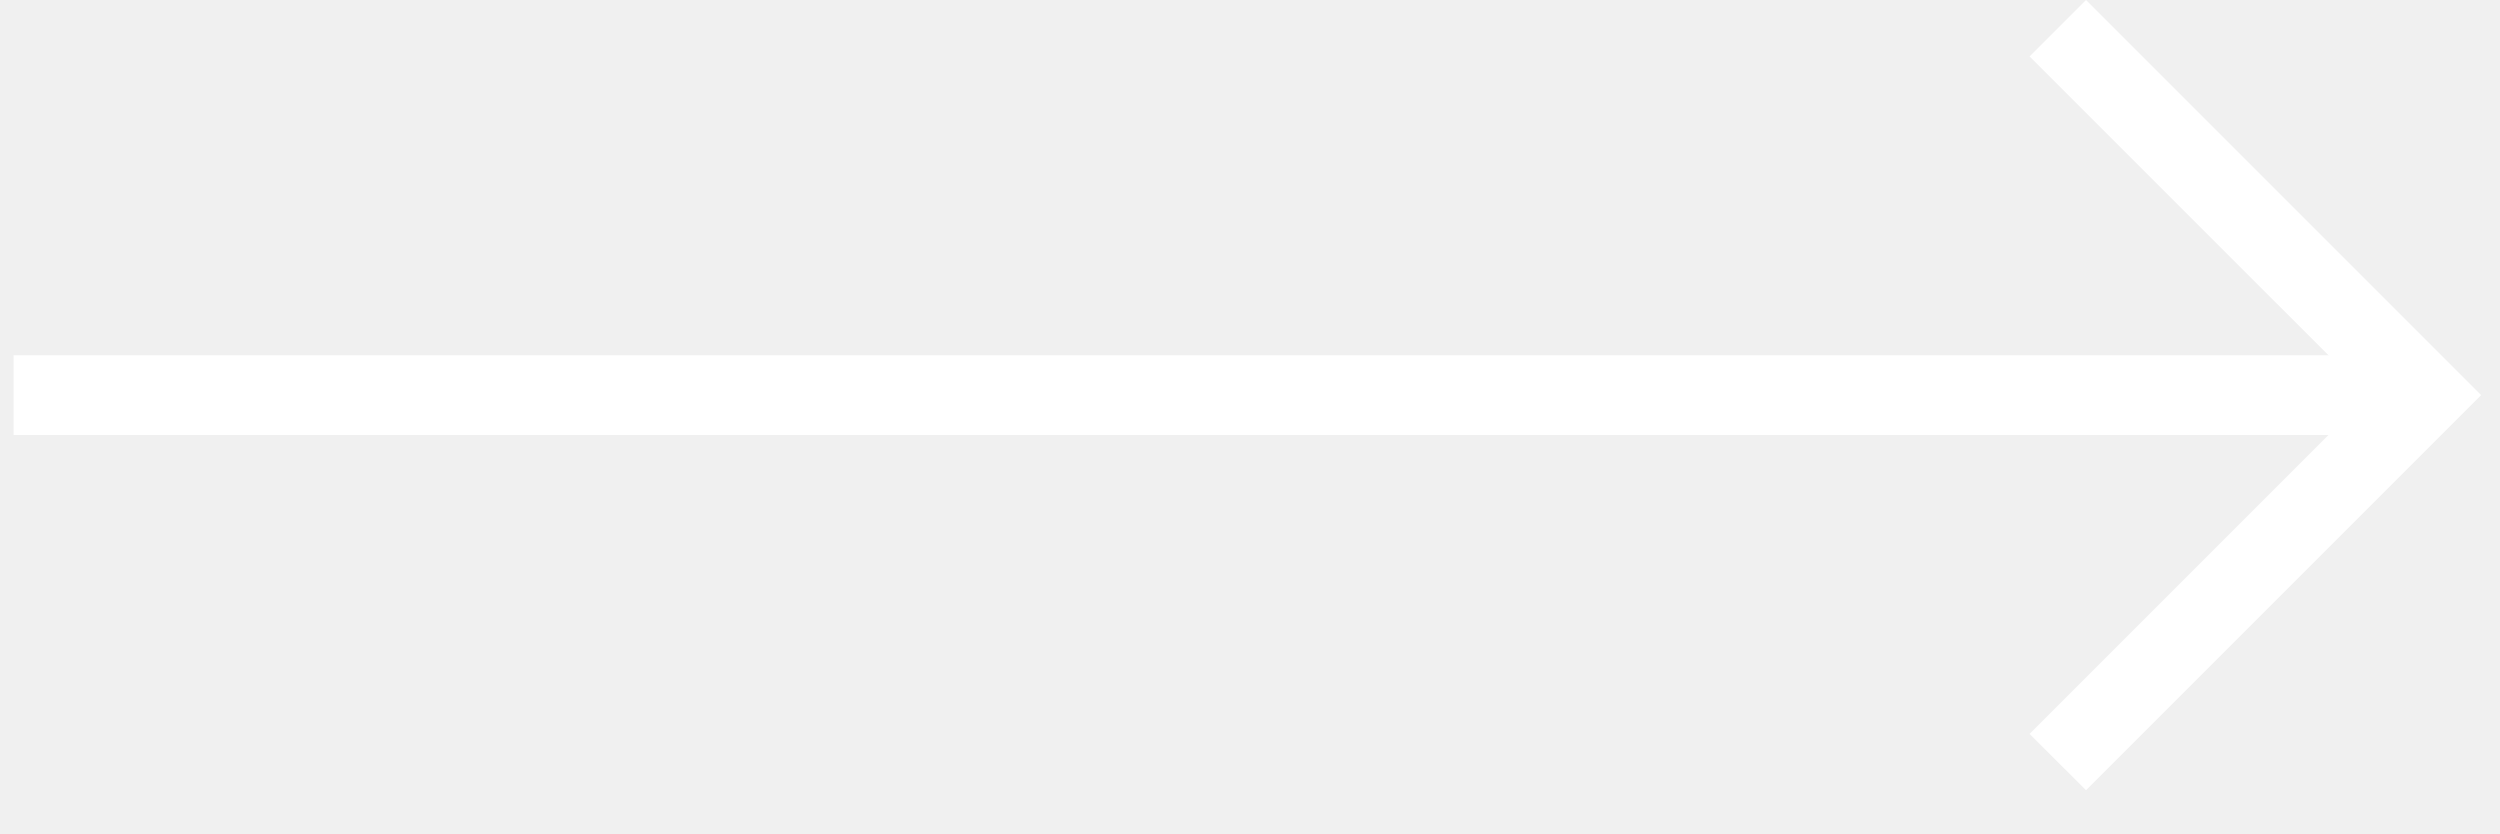
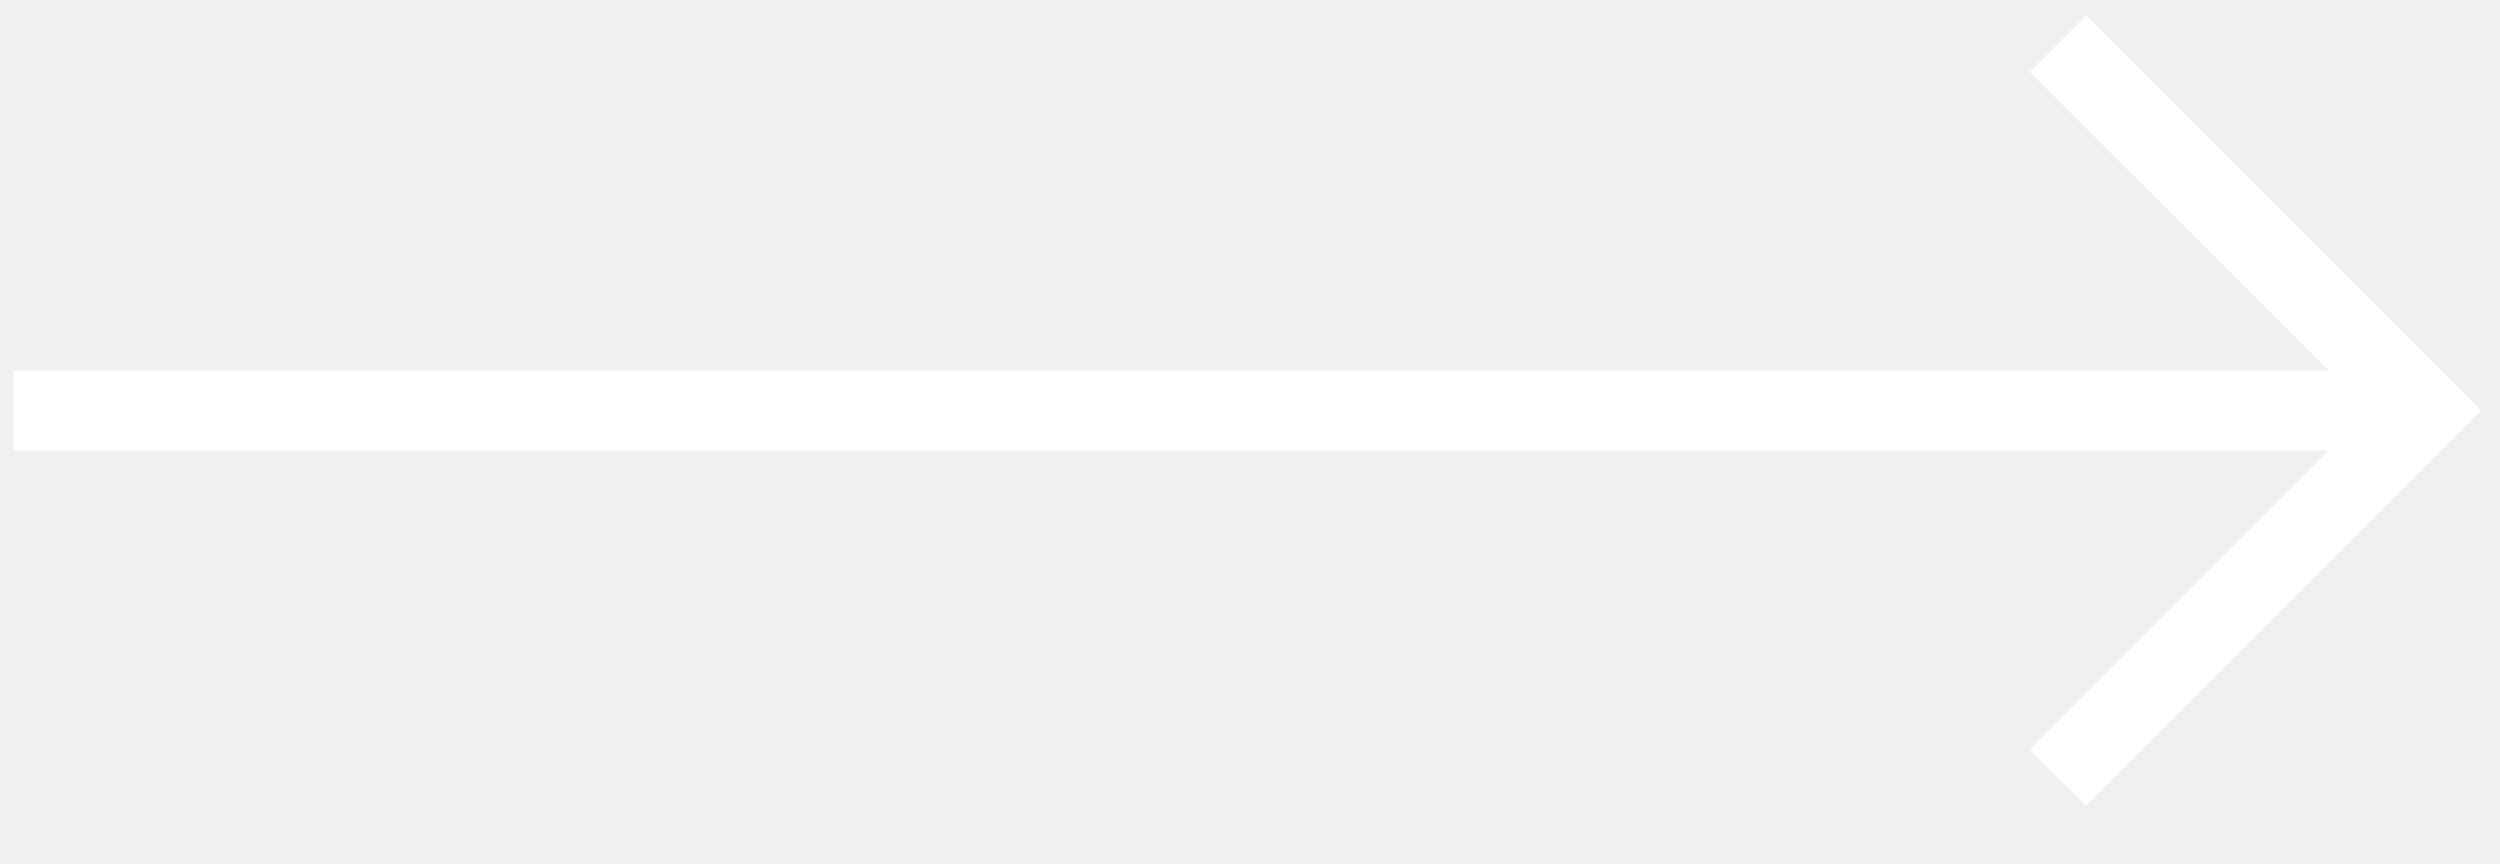
- <svg xmlns="http://www.w3.org/2000/svg" width="42" height="14" viewBox="0 0 42 14" fill="none">
+ <svg xmlns="http://www.w3.org/2000/svg" width="40.51" height="14" viewBox="0 0 42 14" fill="none">
  <path fill-rule="evenodd" clip-rule="evenodd" d="M35.045 0L41.683 6.638L35.045 13.276L34.097 12.329L39.788 6.638L34.097 0.948L35.045 0Z" fill="white" />
  <path fill-rule="evenodd" clip-rule="evenodd" d="M40.736 7.308L0.228 7.308L0.228 5.968L40.736 5.968L40.736 7.308Z" fill="white" />
</svg>
